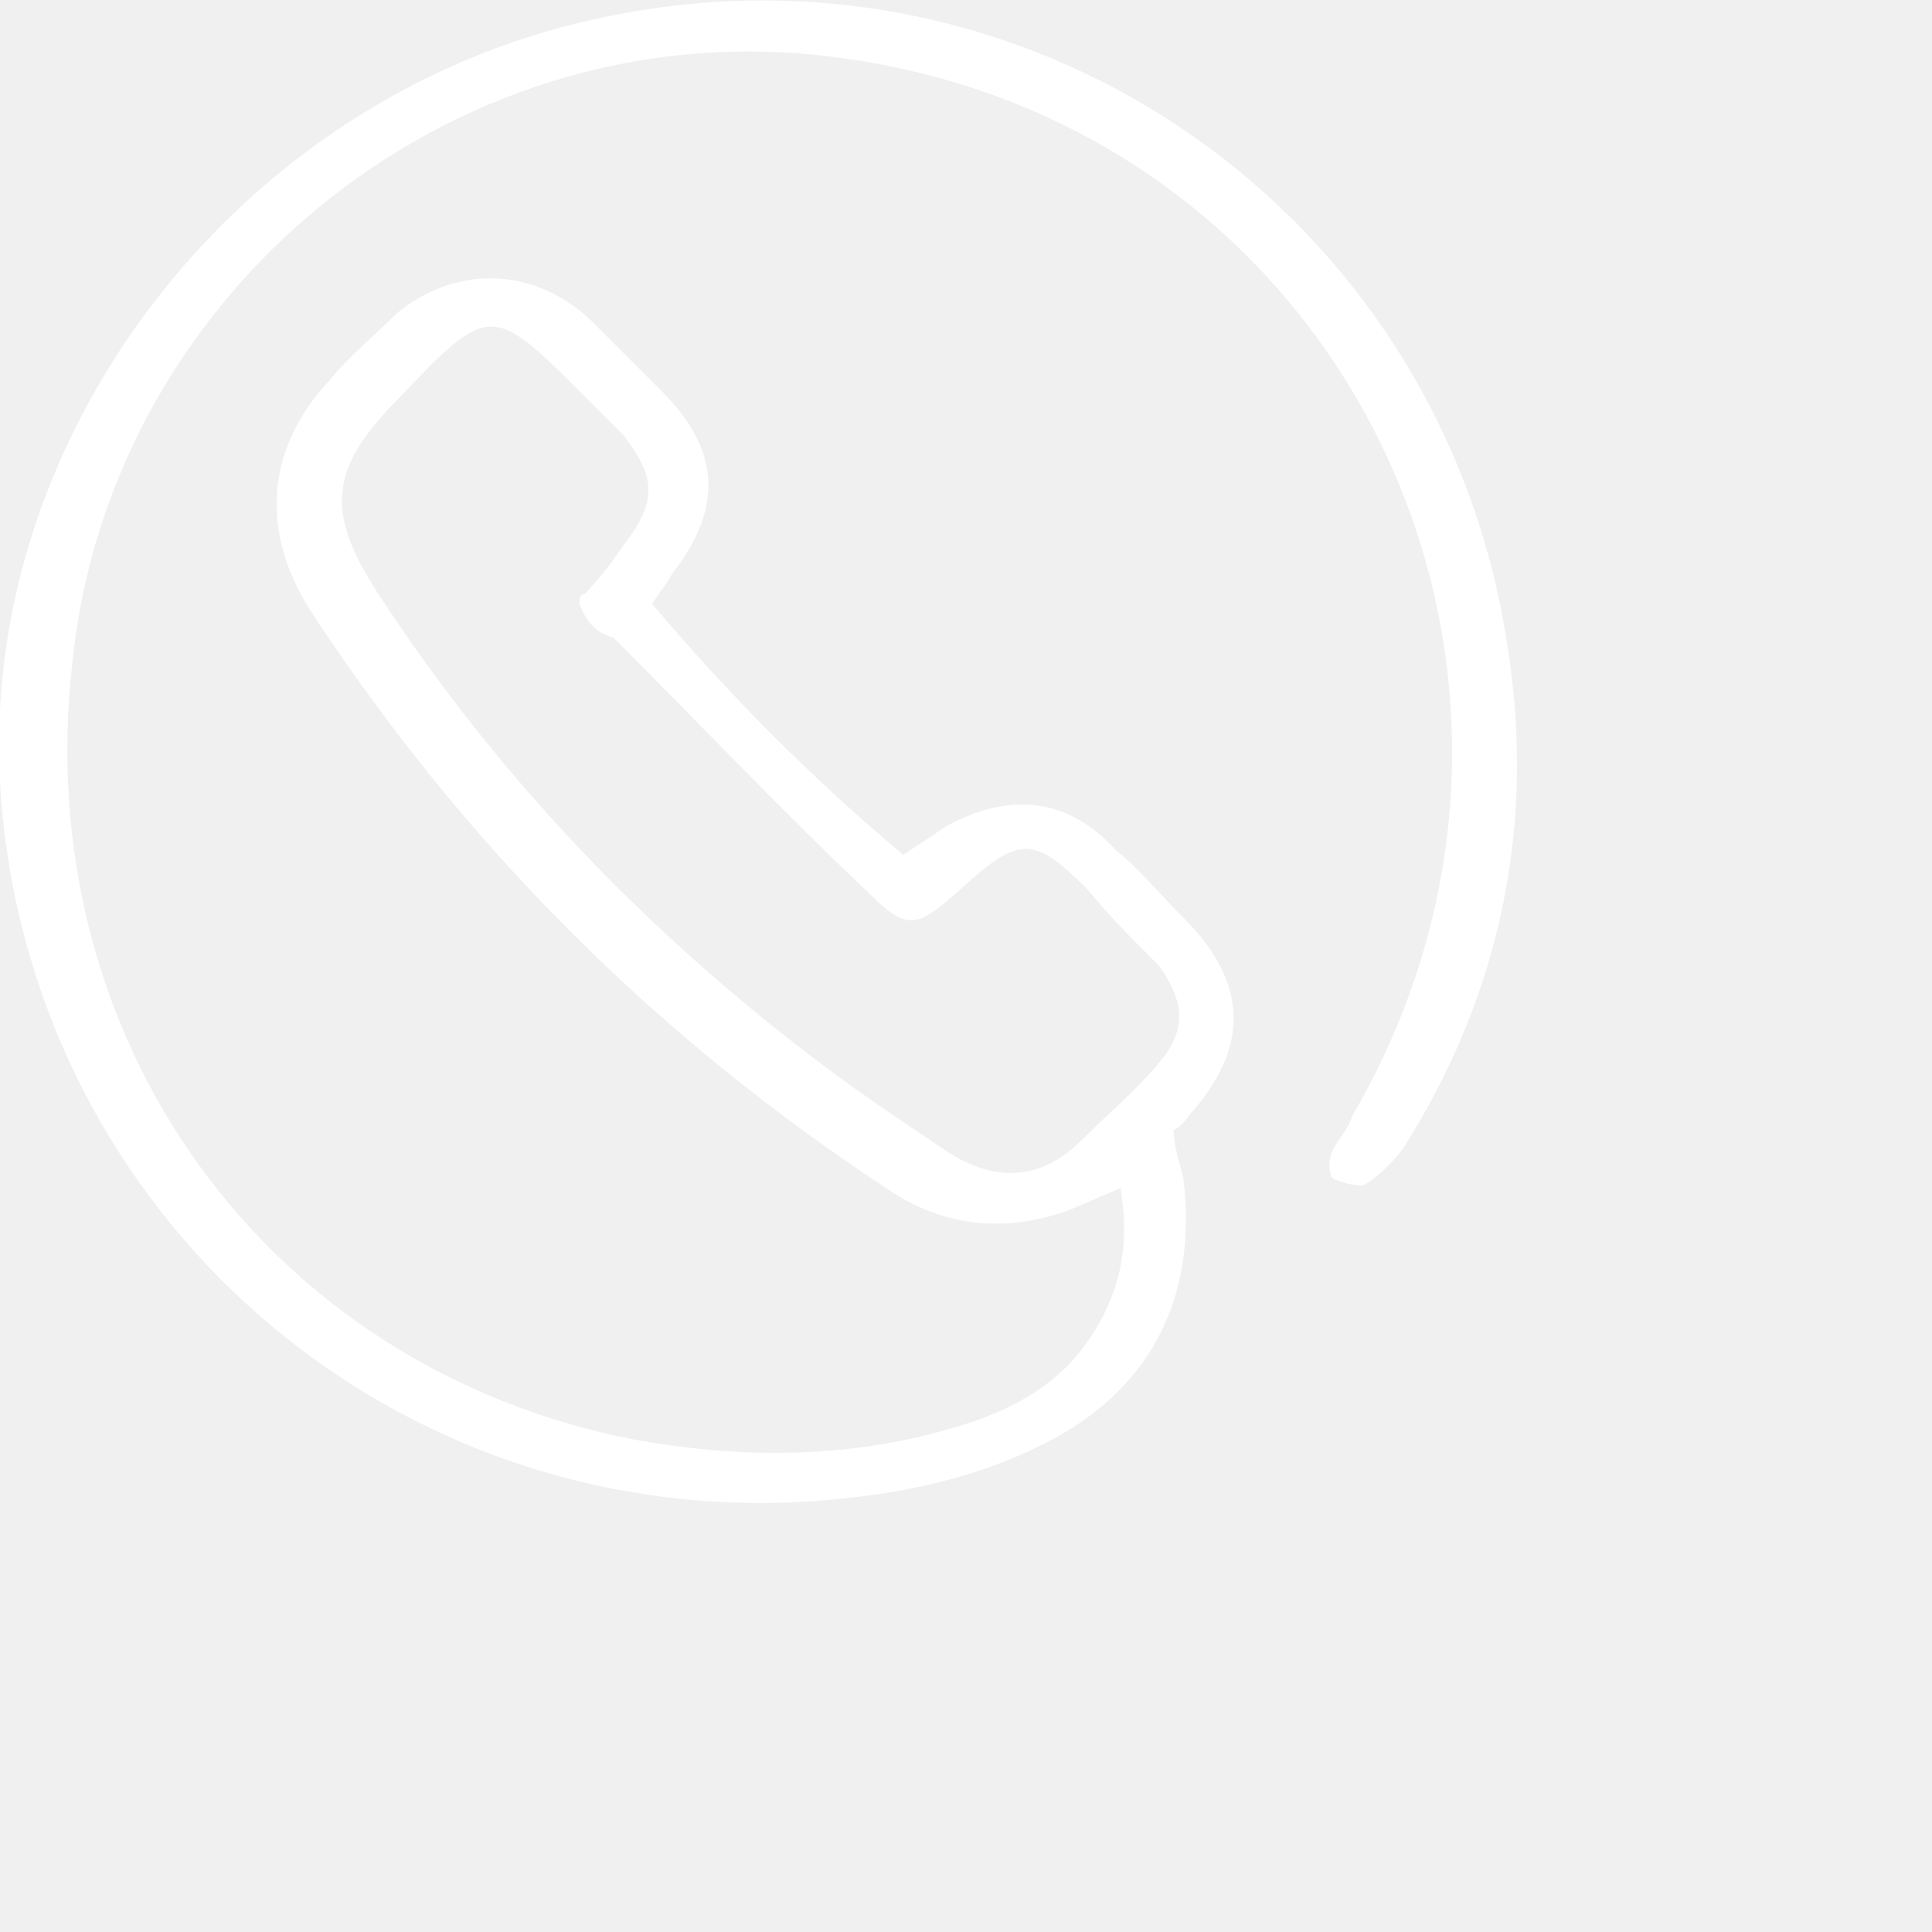
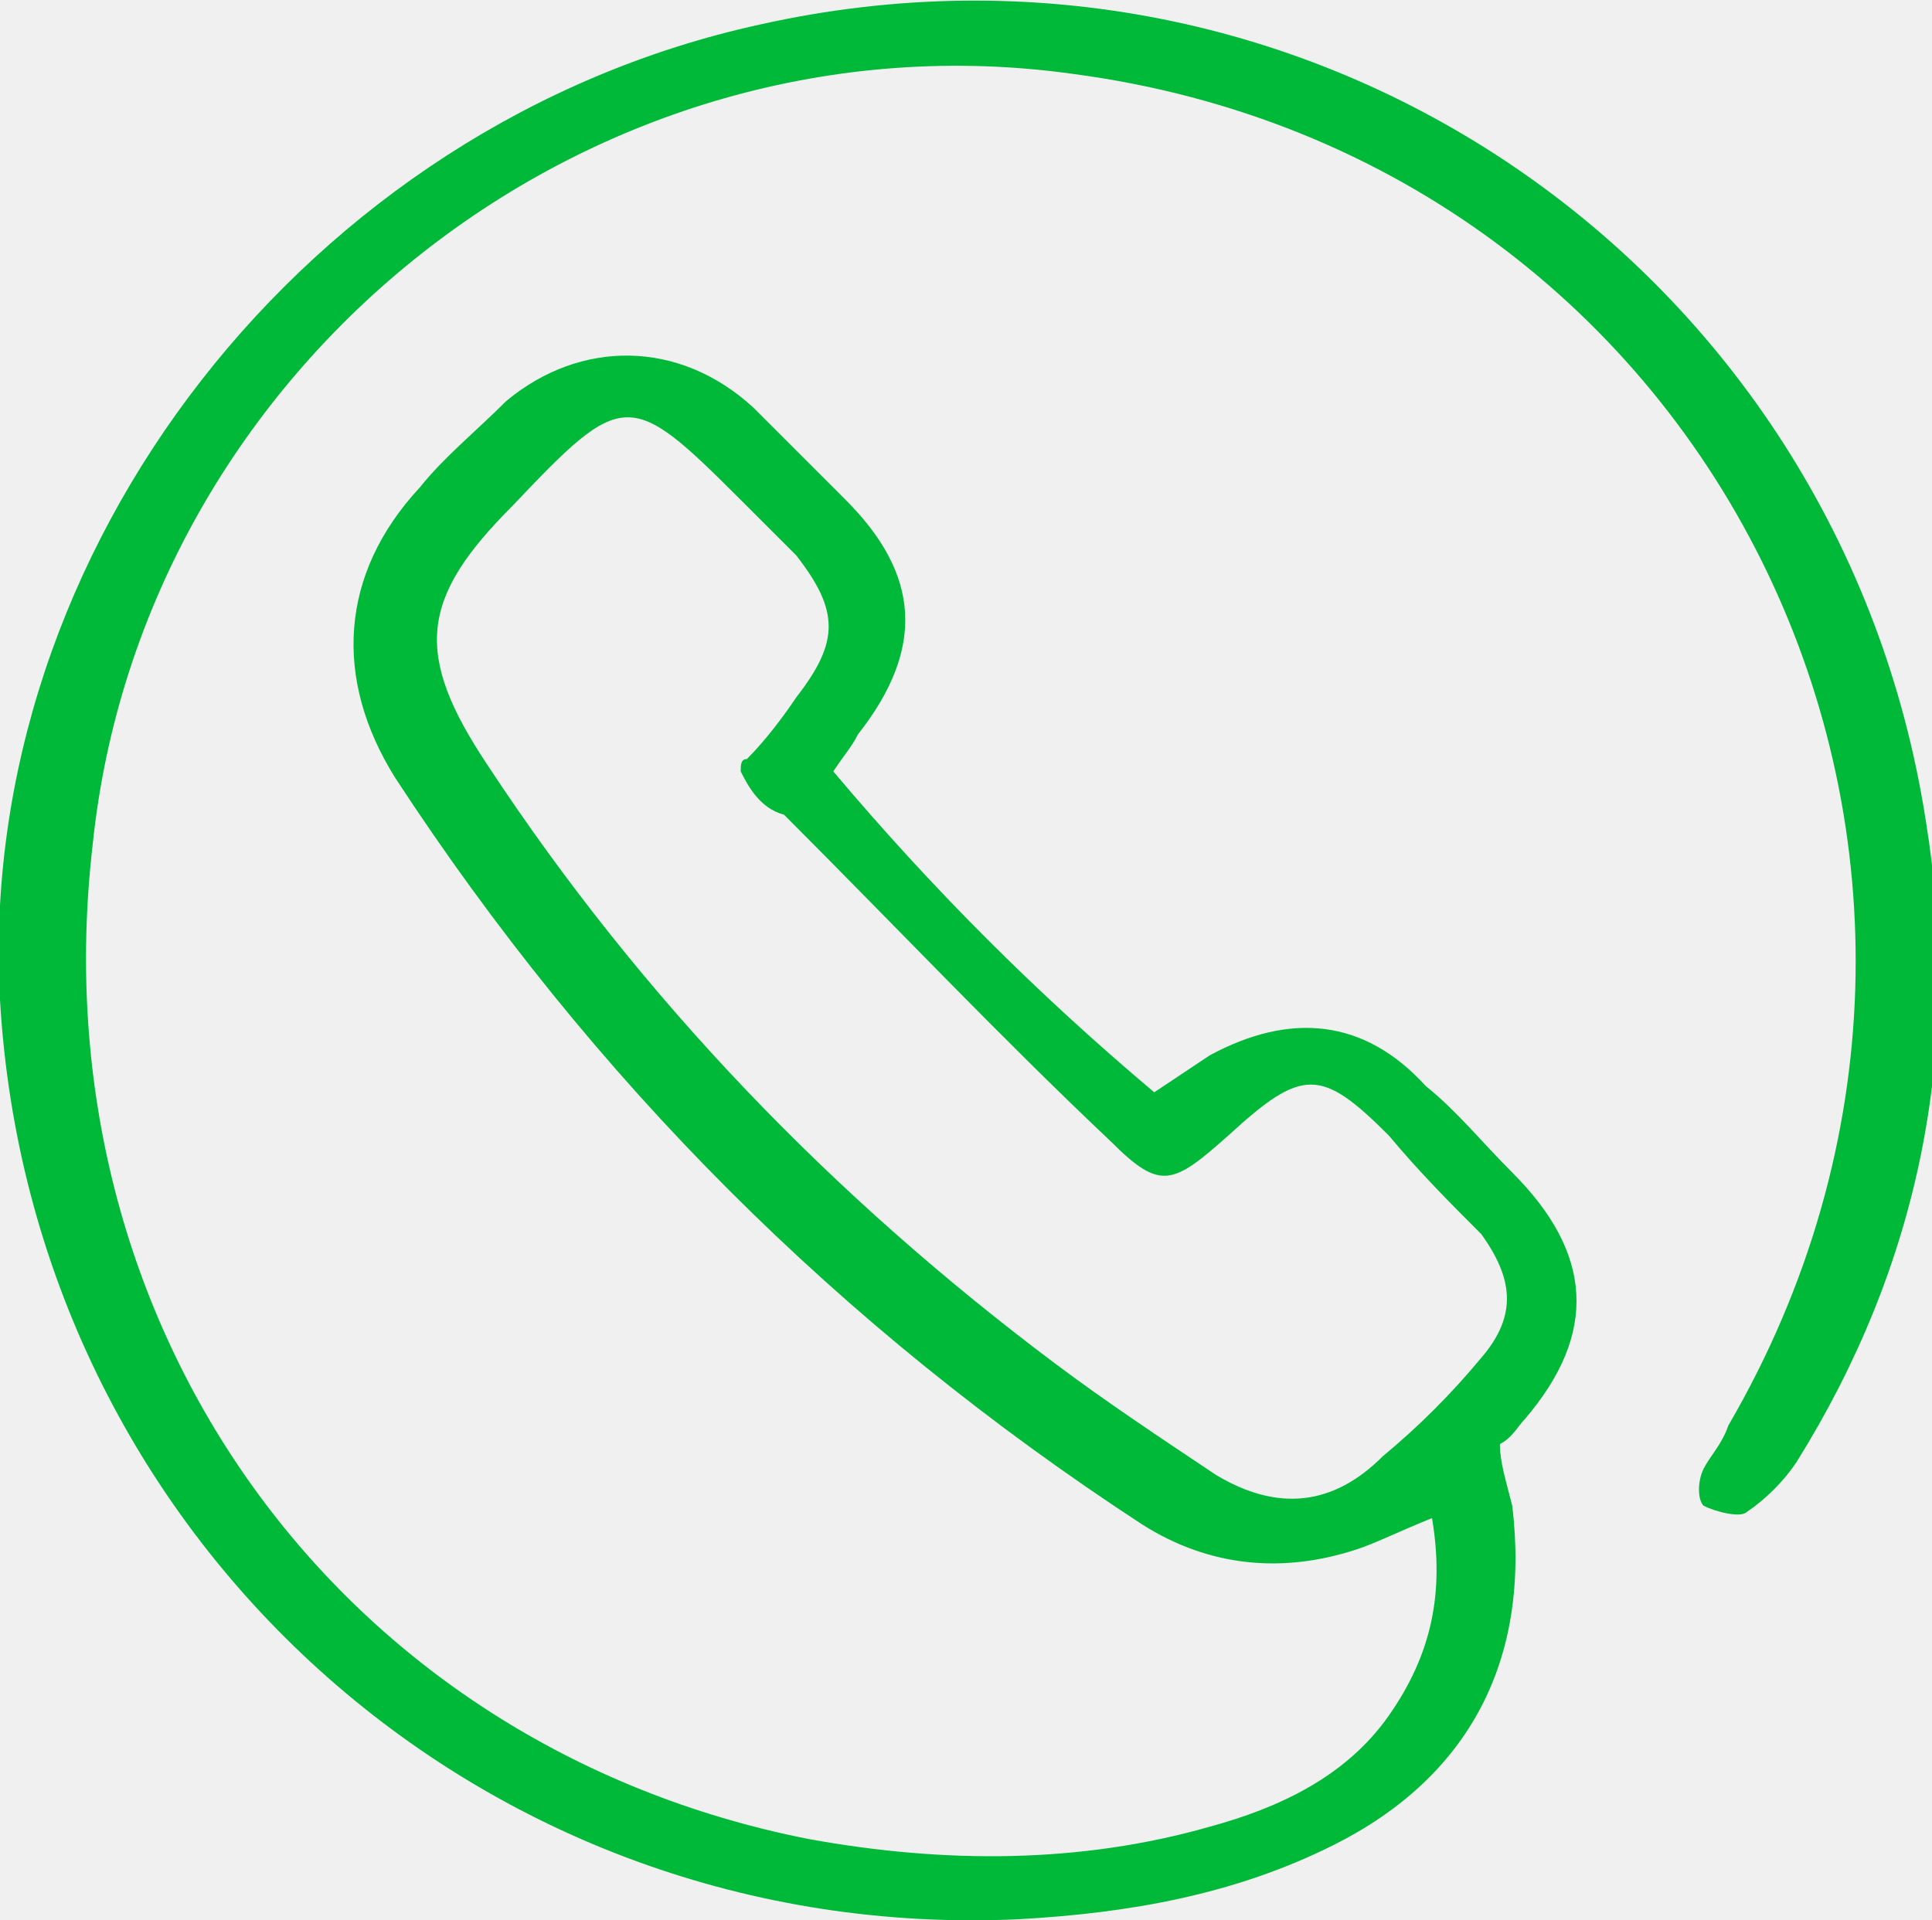
- <svg xmlns="http://www.w3.org/2000/svg" width="40" height="40" viewBox="0 0 40 40">
-   <path d="M23.2 24.6c-.5.2-.9.4-1.2.5-1.2.4-2.4.3-3.5-.4-4.9-3.2-8.9-7.2-12.1-12.1-1-1.6-.9-3.3.4-4.7.4-.5.9-.9 1.4-1.4 1.2-1 2.8-1 4 .1l1.5 1.5c1.2 1.2 1.3 2.4.2 3.8-.1.2-.2.3-.4.6 1.6 1.9 3.3 3.6 5.2 5.2l.9-.6c1.3-.7 2.5-.6 3.5.5.5.4.9.9 1.4 1.4 1.3 1.3 1.4 2.6.2 4-.1.1-.2.3-.4.4 0 .3.1.6.2 1 .3 2.5-.7 4.4-2.9 5.5-1.6.8-3.3 1.1-5.1 1.2-8.7.4-16-6.2-16.5-14.9C-.4 8.9 5 2 12.3.4c8.9-2 17.5 3.9 18.9 12.9.6 3.7-.1 7.2-2.1 10.4-.2.3-.5.6-.8.8-.1.1-.5 0-.7-.1-.1-.1-.1-.4 0-.6.1-.2.3-.4.4-.7 5.3-9.1-.1-20.5-10.6-21.9C9.6.1 2.3 5.9 1.5 13.7c-.9 7.8 4 14.6 11.6 16.1 2.2.4 4.4.4 6.5-.2 1.1-.3 2.2-.8 2.9-1.8.7-1 .9-2 .7-3.2zM12 12.5c0-.1 0-.2.1-.2.3-.3.6-.7.8-1 .7-.9.7-1.4 0-2.3l-.9-.9c-1.8-1.8-1.9-1.8-3.7.1-1.5 1.5-1.6 2.4-.4 4.2 2.5 3.8 5.6 7 9.2 9.7.8.6 1.7 1.2 2.6 1.8 1 .6 1.9.5 2.7-.3.5-.5 1.1-1 1.6-1.6.6-.7.5-1.3 0-2-.5-.5-1-1-1.5-1.6-1.1-1.1-1.4-1.1-2.6 0-.9.8-1.1.9-1.9.1-1.8-1.7-3.5-3.5-5.3-5.3-.4-.1-.6-.4-.7-.7z" fill="#fff" />
+ <svg xmlns="http://www.w3.org/2000/svg" version="1.1" x="0px" y="0px" width="31.3px" height="31.1px" viewBox="0 0 31.3 31.1" style="enable-background:new 0 0 31.3 31.1;" xml:space="preserve">
+   <style type="text/css">
+ 	.st0{fill:#00B939;}
+ </style>
+   <defs>
+ </defs>
+   <path class="st0" d="M23.2,24.6c-0.5,0.2-0.9,0.4-1.2,0.5c-1.2,0.4-2.4,0.3-3.5-0.4c-4.9-3.2-8.9-7.2-12.1-12.1  c-1-1.6-0.9-3.3,0.4-4.7c0.4-0.5,0.9-0.9,1.4-1.4c1.2-1,2.8-1,4,0.1c0.5,0.5,1,1,1.5,1.5c1.2,1.2,1.3,2.4,0.2,3.8  c-0.1,0.2-0.2,0.3-0.4,0.6c1.6,1.9,3.3,3.6,5.2,5.2c0.3-0.2,0.6-0.4,0.9-0.6c1.3-0.7,2.5-0.6,3.5,0.5c0.5,0.4,0.9,0.9,1.4,1.4  c1.3,1.3,1.4,2.6,0.2,4c-0.1,0.1-0.2,0.3-0.4,0.4c0,0.3,0.1,0.6,0.2,1c0.3,2.5-0.7,4.4-2.9,5.5c-1.6,0.8-3.3,1.1-5.1,1.2  C7.8,31.5,0.5,24.9,0,16.2C-0.4,8.9,5,2,12.3,0.4c8.9-2,17.5,3.9,18.9,12.9c0.6,3.7-0.1,7.2-2.1,10.4c-0.2,0.3-0.5,0.6-0.8,0.8  c-0.1,0.1-0.5,0-0.7-0.1c-0.1-0.1-0.1-0.4,0-0.6c0.1-0.2,0.3-0.4,0.4-0.7C33.3,14,27.9,2.6,17.4,1.2C9.6,0.1,2.3,5.9,1.5,13.7  c-0.9,7.8,4,14.6,11.6,16.1c2.2,0.4,4.4,0.4,6.5-0.2c1.1-0.3,2.2-0.8,2.9-1.8C23.2,26.8,23.4,25.8,23.2,24.6z M12,12.5  c0-0.1,0-0.2,0.1-0.2c0.3-0.3,0.6-0.7,0.8-1c0.7-0.9,0.7-1.4,0-2.3c-0.3-0.3-0.6-0.6-0.9-0.9c-1.8-1.8-1.9-1.8-3.7,0.1  c-1.5,1.5-1.6,2.4-0.4,4.2c2.5,3.8,5.6,7,9.2,9.7c0.8,0.6,1.7,1.2,2.6,1.8c1,0.6,1.9,0.5,2.7-0.3c0.6-0.5,1.1-1,1.6-1.6  c0.6-0.7,0.5-1.3,0-2c-0.5-0.5-1-1-1.5-1.6c-1.1-1.1-1.4-1.1-2.6,0c-0.9,0.8-1.1,0.9-1.9,0.1c-1.8-1.7-3.5-3.5-5.3-5.3  C12.3,13.1,12.1,12.7,12,12.5z" />
</svg>
